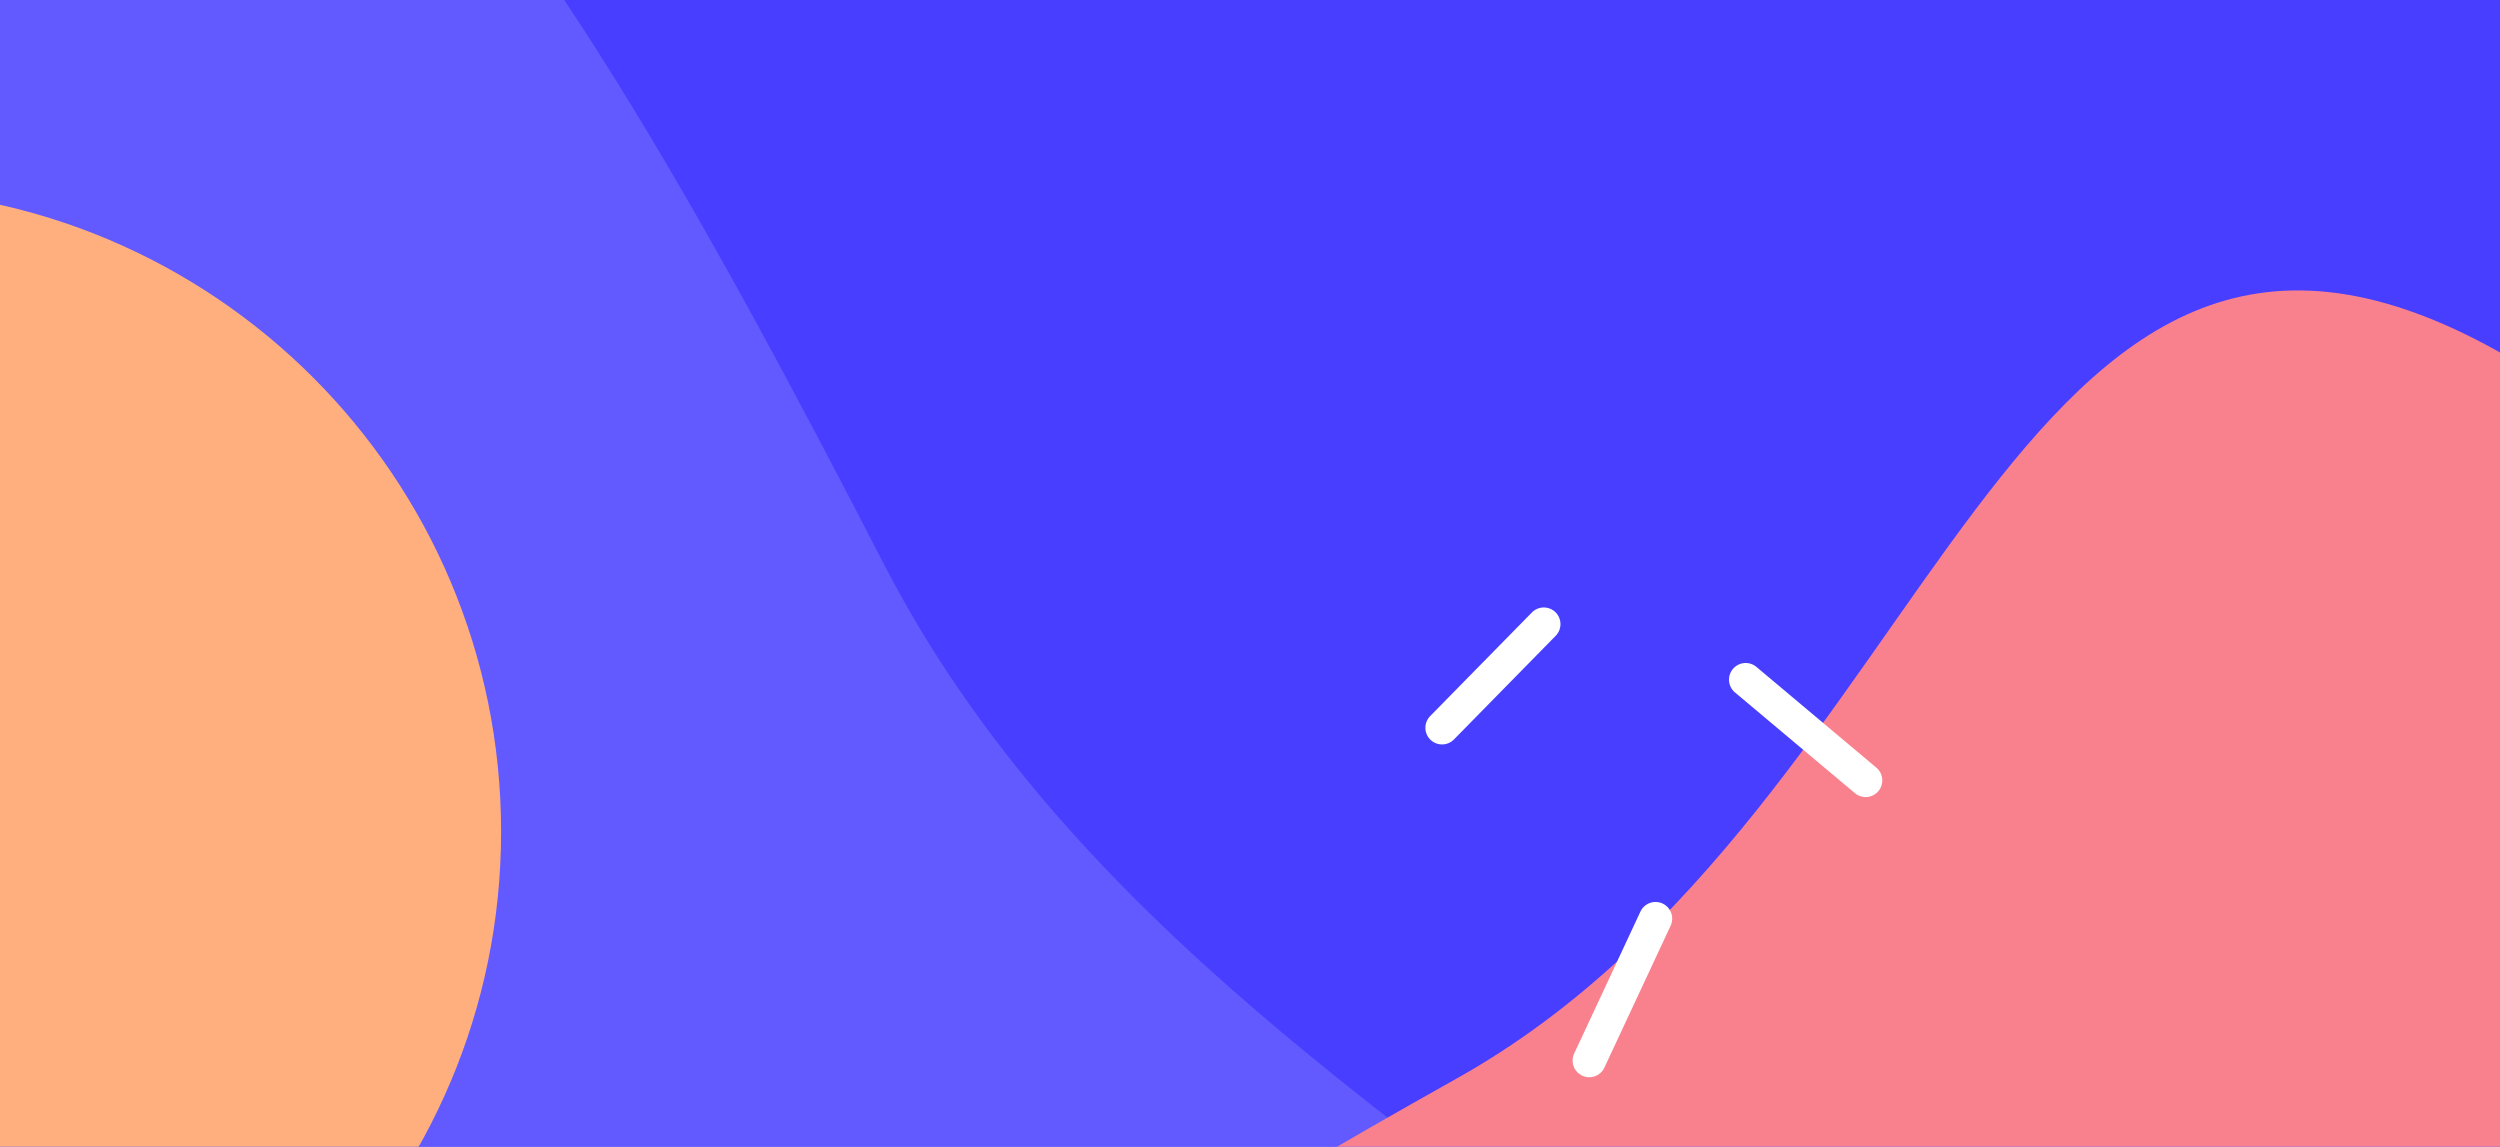
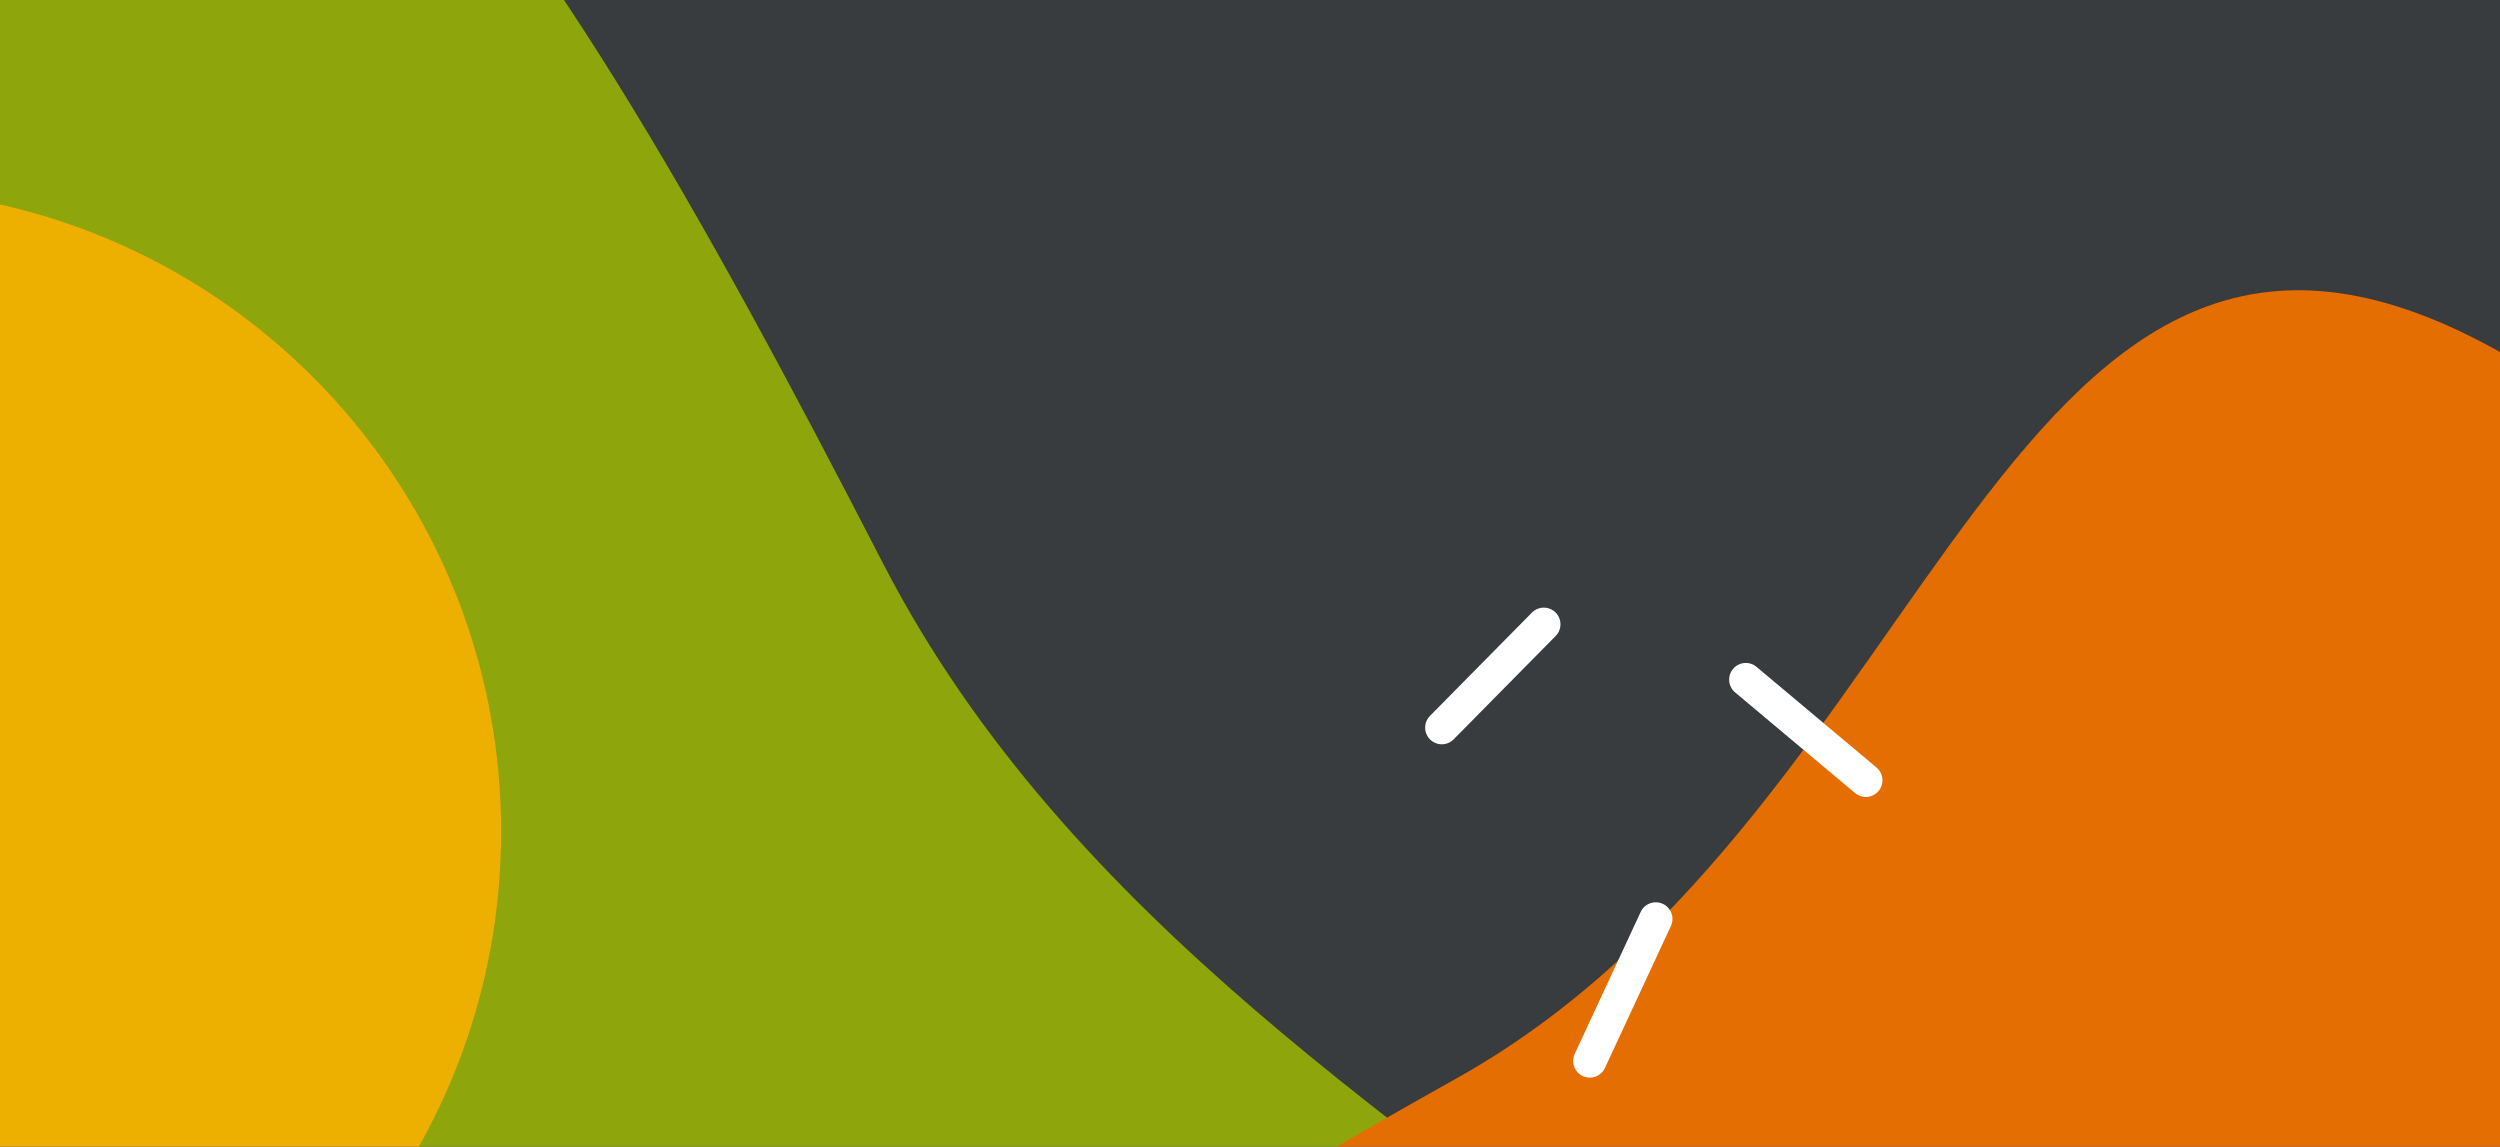
- <svg xmlns="http://www.w3.org/2000/svg" xmlns:xlink="http://www.w3.org/1999/xlink" width="375" height="172" viewBox="0 0 375 172">
-   <defs>
-     <path id="a" d="M0 0h375v172H0z" />
-   </defs>
-   <g fill="none" fill-rule="evenodd">
-     <mask id="b" fill="#fff">
-       <use xlink:href="#a" />
+ <svg xmlns="http://www.w3.org/2000/svg" version="1.1" id="Layer_1" x="0px" y="0px" viewBox="0 0 375 172" style="enable-background:new 0 0 375 172;" xml:space="preserve">
+   <style type="text/css">
+ 	.st0{fill-rule:evenodd;clip-rule:evenodd;fill:#383C3F;}
+ 	.st1{filter:url(#Adobe_OpacityMaskFilter);}
+ 	.st2{fill-rule:evenodd;clip-rule:evenodd;fill:#FFFFFF;}
+ 	.st3{mask:url(#b_00000068664243517576422170000001655216234515778714_);}
+ 	.st4{fill-rule:evenodd;clip-rule:evenodd;fill:#8EA50B;}
+ 	.st5{fill-rule:evenodd;clip-rule:evenodd;fill:#EDB000;}
+ 	.st6{fill-rule:evenodd;clip-rule:evenodd;fill:#E56E02;}
+ 	.st7{fill:none;stroke:#FFFFFF;stroke-width:5;stroke-linecap:round;stroke-linejoin:bevel;}
+ </style>
+   <g>
+     <g>
+       <path id="a_00000049921965305616313880000009795387384849411234_" class="st0" d="M0,0h375v172H0V0z" />
+     </g>
+     <defs>
+       <filter id="Adobe_OpacityMaskFilter" filterUnits="userSpaceOnUse" x="-117.5" y="-71" width="528" height="435.5">
+         <feColorMatrix type="matrix" values="1 0 0 0 0  0 1 0 0 0  0 0 1 0 0  0 0 0 1 0" />
+       </filter>
+     </defs>
+     <mask maskUnits="userSpaceOnUse" x="-117.5" y="-71" width="528" height="435.5" id="b_00000068664243517576422170000001655216234515778714_">
+       <g class="st1">
+         <path id="a_00000093895472384053370340000002624459757367966388_" class="st2" d="M0,0h375v172H0V0z" />
+       </g>
    </mask>
-     <use xlink:href="#a" fill="#483EFF" />
-     <g mask="url(#b)">
+     <g class="st3">
      <g transform="translate(-151.029 -133.957)">
-         <path fill="#6259FF" d="M79.546 349.634c54.547 128.646 292.524 204.132 354.626 99.852 62.102-104.28-95.035-123.204-150.583-230.963-55.547-107.759-98.711-175.015-178.973-150.466C24.354 92.607 25 220.987 79.546 349.634Z" />
-         <ellipse cx="129.864" cy="258.711" fill="#FFAF7E" rx="96.329" ry="96.373" />
-         <path fill="#F9818E" d="M464.88 433.146c87.31-40.69 133.585-206.525 60.253-246.82-73.333-40.293-82.587 68.465-155.485 109.343-72.898 40.877-118.192 72.245-99.348 126.973 18.845 54.728 107.27 51.194 194.58 10.504Z" />
-         <g stroke="#FFF" stroke-linecap="round" stroke-linejoin="bevel" stroke-width="5">
-           <path d="m367.336 243.125 15.263-15.549M430.872 251.016l-17.995-15.112M399.36 271.751l-9.94 21.293" />
+         <path class="st4" d="M79.5,349.6c54.5,128.6,292.5,204.1,354.6,99.9s-95-123.2-150.6-231c-55.5-107.8-98.7-175-179-150.5     C24.4,92.6,25,221,79.5,349.6z" />
+         <ellipse class="st5" cx="129.9" cy="258.7" rx="96.3" ry="96.4" />
+         <path class="st6" d="M464.9,433.1c87.3-40.7,133.6-206.5,60.3-246.8c-73.3-40.3-82.6,68.5-155.5,109.3     c-72.9,40.9-118.2,72.2-99.3,127C289.1,477.4,377.6,473.8,464.9,433.1z" />
+         <g>
+           <path class="st7" d="M367.3,243.1l15.3-15.5 M430.9,251l-18-15.1 M399.4,271.8l-9.9,21.3" />
        </g>
      </g>
    </g>
  </g>
</svg>
